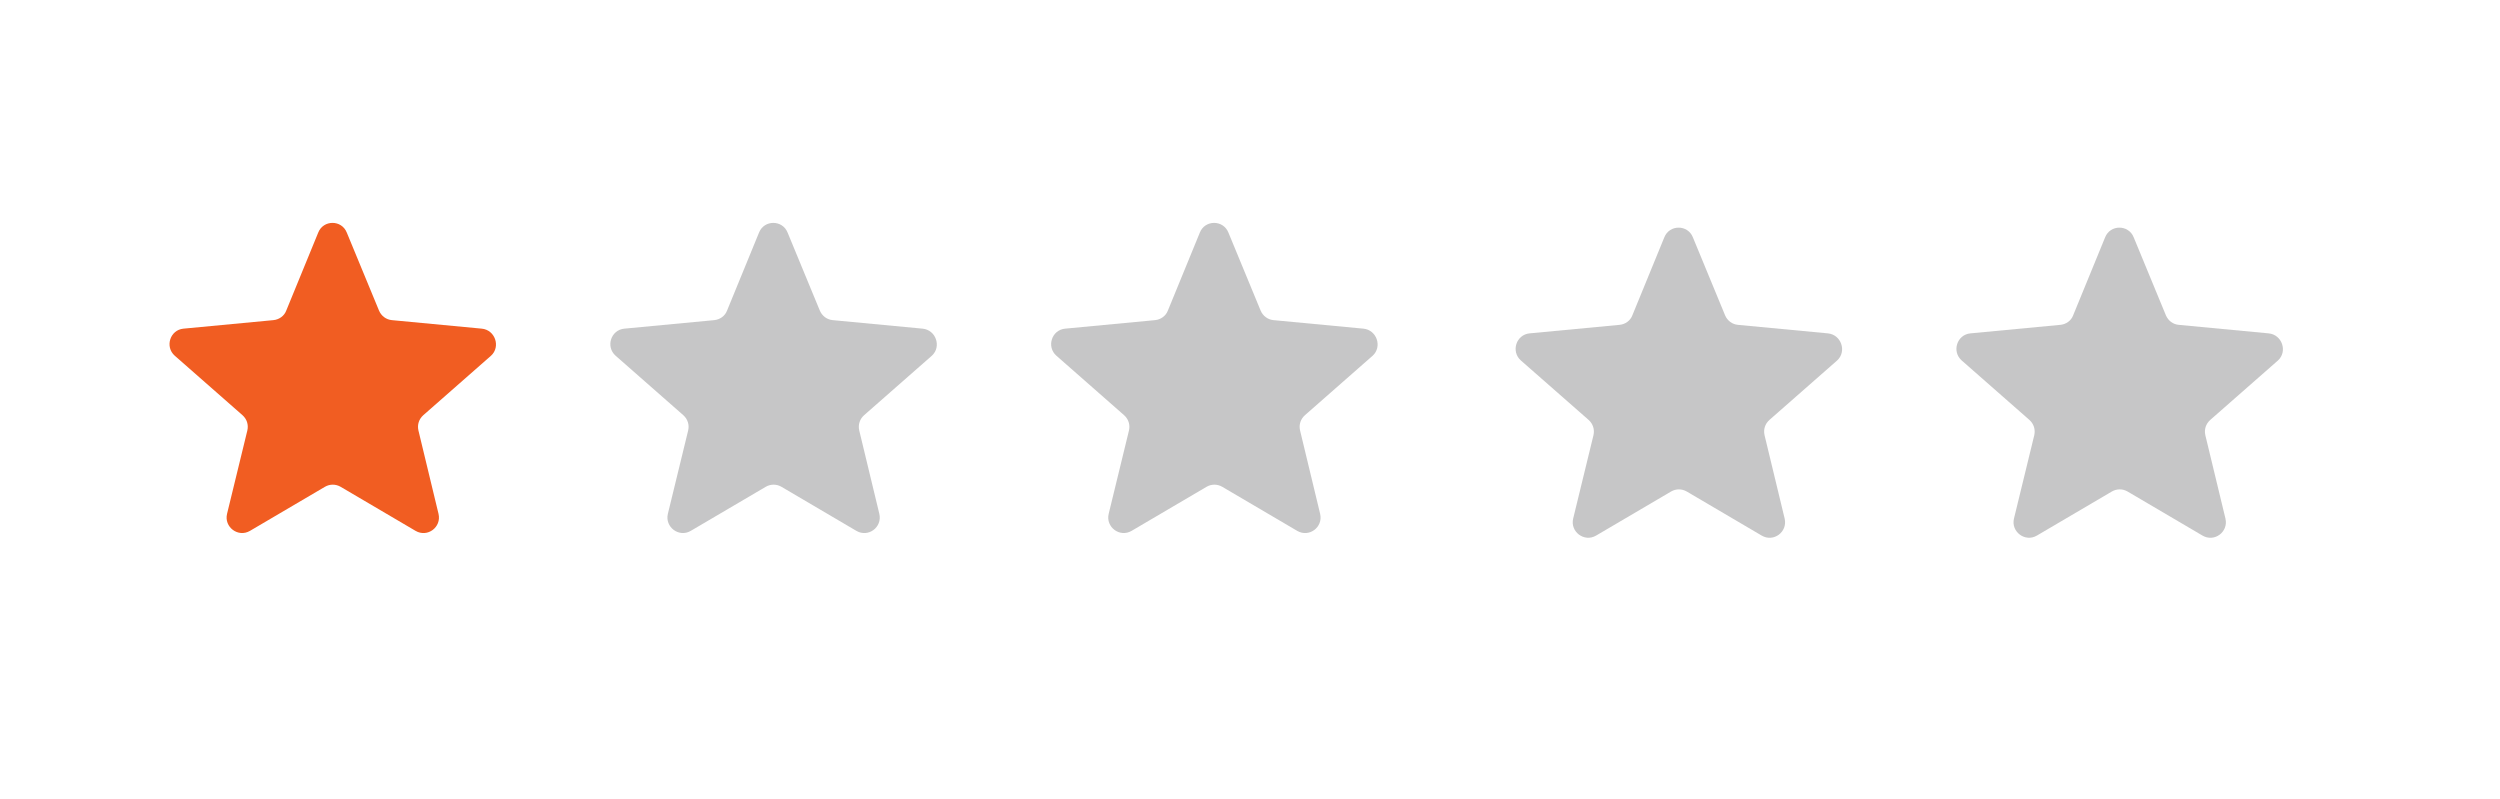
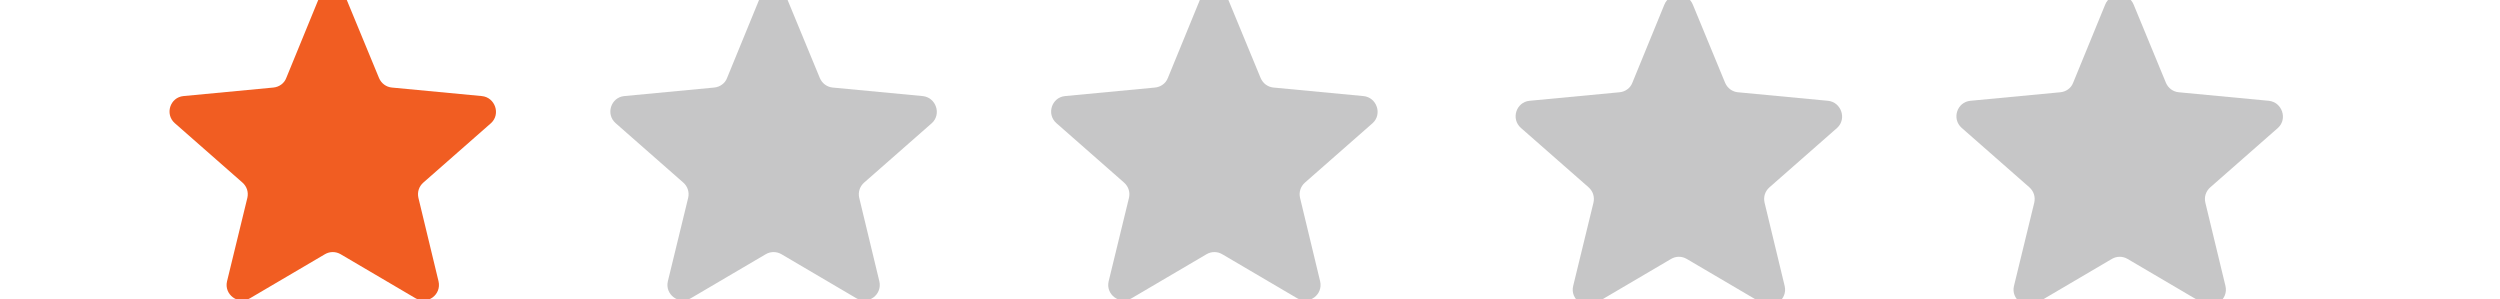
- <svg xmlns="http://www.w3.org/2000/svg" version="1.1" id="Layer_1" x="0px" y="0px" width="197.26px" height="63.014px" viewBox="0 0 197.26 63.014" enable-background="new 0 0 197.26 63.014" xml:space="preserve">
+ <svg xmlns="http://www.w3.org/2000/svg" version="1.1" id="Layer_1" x="0px" y="0px" width="197.26px" height="23.536px" viewBox="0 18.352 197.26 23.536" enable-background="new 0 18.352 197.26 23.536" xml:space="preserve">
  <g>
    <g>
-       <path fill="#F15D22" d="M38.014,25.932l-7.093-0.672c-0.448-0.042-0.834-0.325-1.015-0.753l-2.543-6.155    c-0.405-1.02-1.85-1.02-2.254,0l-2.523,6.155c-0.159,0.428-0.568,0.711-1.017,0.753l-7.093,0.672    c-1.057,0.101-1.483,1.425-0.691,2.132l5.348,4.696c0.346,0.308,0.487,0.752,0.385,1.2l-1.604,6.588    c-0.248,1.036,0.873,1.887,1.809,1.34l5.915-3.477c0.384-0.225,0.851-0.225,1.24,0l5.913,3.477    c0.934,0.546,2.055-0.285,1.811-1.34l-1.588-6.588c-0.101-0.448,0.041-0.893,0.387-1.2l5.346-4.696    C39.519,27.357,39.071,26.032,38.014,25.932z" />
+       <path fill="#F15D22" d="M38.014,25.932l-7.093-0.672c-0.448-0.042-0.834-0.325-1.015-0.753l-2.543-6.155    c-0.405-1.02-1.85-1.02-2.254,0l-2.523,6.155c-0.159,0.428-0.568,0.711-1.017,0.753l-7.093,0.672    c-1.057,0.102-1.483,1.425-0.691,2.132l5.348,4.696c0.346,0.308,0.487,0.752,0.385,1.2l-1.604,6.588    c-0.248,1.036,0.873,1.887,1.809,1.34l5.915-3.477c0.384-0.226,0.851-0.226,1.24,0l5.913,3.477    c0.934,0.546,2.055-0.285,1.811-1.34l-1.588-6.588c-0.101-0.448,0.041-0.894,0.387-1.2l5.346-4.696    C39.519,27.357,39.071,26.032,38.014,25.932z" />
    </g>
  </g>
  <g opacity="0.3">
    <g>
-       <path fill="#414142" d="M72.797,25.932l-7.092-0.672c-0.449-0.042-0.836-0.325-1.017-0.753l-2.543-6.155    c-0.405-1.02-1.85-1.02-2.255,0l-2.523,6.155c-0.158,0.428-0.567,0.711-1.016,0.753l-7.091,0.672    c-1.058,0.101-1.485,1.425-0.691,2.132l5.346,4.696c0.346,0.308,0.487,0.752,0.385,1.2l-1.604,6.588    c-0.246,1.036,0.872,1.887,1.808,1.34l5.916-3.477c0.385-0.225,0.853-0.225,1.24,0l5.913,3.477    c0.936,0.546,2.054-0.285,1.811-1.34l-1.588-6.588c-0.101-0.448,0.041-0.893,0.387-1.2l5.348-4.696    C74.303,27.357,73.855,26.032,72.797,25.932z" />
+       <path fill="#414142" d="M72.797,25.932l-7.092-0.672c-0.449-0.042-0.836-0.325-1.017-0.753l-2.543-6.155    c-0.405-1.02-1.85-1.02-2.255,0l-2.523,6.155c-0.158,0.428-0.567,0.711-1.016,0.753l-7.091,0.672    c-1.058,0.102-1.485,1.425-0.691,2.132l5.346,4.696c0.346,0.308,0.487,0.752,0.385,1.2l-1.604,6.588    c-0.246,1.036,0.872,1.887,1.808,1.34l5.916-3.477c0.385-0.226,0.853-0.226,1.24,0l5.913,3.477    c0.936,0.546,2.054-0.285,1.811-1.34l-1.588-6.588c-0.101-0.448,0.041-0.894,0.387-1.2l5.348-4.696    C74.303,27.357,73.855,26.032,72.797,25.932z" />
    </g>
  </g>
  <g opacity="0.3">
    <g>
-       <path fill="#414142" d="M107.578,25.932l-7.093-0.672c-0.447-0.042-0.834-0.325-1.016-0.753l-2.542-6.155    c-0.407-1.02-1.852-1.02-2.255,0l-2.523,6.155c-0.161,0.428-0.567,0.711-1.016,0.753l-7.093,0.672    c-1.058,0.101-1.484,1.425-0.691,2.132l5.346,4.696c0.346,0.308,0.488,0.752,0.387,1.2l-1.604,6.588    c-0.248,1.036,0.87,1.887,1.808,1.34l5.916-3.477c0.383-0.225,0.851-0.225,1.237,0l5.917,3.477    c0.934,0.546,2.054-0.285,1.809-1.34l-1.586-6.588c-0.102-0.448,0.041-0.893,0.387-1.2l5.346-4.696    C109.083,27.357,108.635,26.032,107.578,25.932z" />
+       <path fill="#414142" d="M107.578,25.932l-7.093-0.672c-0.447-0.042-0.834-0.325-1.016-0.753l-2.543-6.155    c-0.407-1.02-1.852-1.02-2.255,0l-2.523,6.155c-0.161,0.428-0.567,0.711-1.016,0.753l-7.093,0.672    c-1.058,0.102-1.484,1.425-0.691,2.132l5.346,4.696c0.346,0.308,0.488,0.752,0.387,1.2l-1.604,6.588    c-0.248,1.036,0.87,1.887,1.808,1.34l5.916-3.477c0.383-0.226,0.851-0.226,1.237,0l5.917,3.477    c0.934,0.546,2.054-0.285,1.809-1.34l-1.586-6.588c-0.102-0.448,0.041-0.894,0.387-1.2l5.346-4.696    C109.083,27.357,108.635,26.032,107.578,25.932z" />
    </g>
  </g>
  <g opacity="0.3">
-     <path fill="#414142" d="M144.228,26.304l-7.094-0.672c-0.447-0.039-0.833-0.322-1.017-0.75l-2.541-6.155   c-0.404-1.02-1.849-1.02-2.255,0l-2.522,6.155c-0.161,0.428-0.567,0.711-1.016,0.75l-7.095,0.672   c-1.057,0.103-1.482,1.425-0.69,2.134l5.349,4.695c0.346,0.309,0.486,0.753,0.385,1.201l-1.604,6.587   c-0.247,1.034,0.871,1.887,1.81,1.339l5.916-3.477c0.383-0.225,0.851-0.225,1.236,0l5.916,3.477   c0.934,0.548,2.055-0.285,1.811-1.339l-1.588-6.587c-0.101-0.448,0.041-0.893,0.388-1.201l5.346-4.695   C145.733,27.729,145.285,26.406,144.228,26.304z" />
+     <path fill="#414142" d="M144.228,26.304l-7.094-0.672c-0.447-0.039-0.833-0.322-1.017-0.75l-2.541-6.155   c-0.404-1.02-1.849-1.02-2.255,0l-2.522,6.155c-0.161,0.428-0.567,0.711-1.016,0.75l-7.095,0.672   c-1.058,0.104-1.482,1.425-0.69,2.134l5.349,4.695c0.346,0.309,0.486,0.753,0.385,1.201l-1.604,6.587   c-0.247,1.034,0.871,1.887,1.811,1.339l5.916-3.477c0.383-0.226,0.851-0.226,1.235,0l5.916,3.477   c0.935,0.548,2.056-0.285,1.812-1.339l-1.588-6.587c-0.102-0.448,0.041-0.894,0.388-1.201l5.346-4.695   C145.733,27.729,145.285,26.406,144.228,26.304z" />
  </g>
  <g opacity="0.3">
-     <path fill="#414142" d="M179.007,26.304l-7.091-0.672c-0.448-0.039-0.834-0.322-1.017-0.75l-2.541-6.155   c-0.406-1.02-1.852-1.02-2.256,0l-2.523,6.155c-0.159,0.428-0.568,0.711-1.016,0.75l-7.092,0.672   c-1.06,0.103-1.484,1.425-0.691,2.134l5.346,4.695c0.346,0.309,0.486,0.753,0.387,1.201l-1.604,6.587   c-0.245,1.034,0.873,1.887,1.809,1.339l5.915-3.477c0.387-0.225,0.854-0.225,1.24,0l5.914,3.477   c0.934,0.548,2.054-0.285,1.811-1.339l-1.589-6.587c-0.101-0.448,0.043-0.893,0.39-1.201l5.347-4.695   C180.515,27.729,180.067,26.406,179.007,26.304z" />
+     <path fill="#414142" d="M179.007,26.304l-7.091-0.672c-0.448-0.039-0.834-0.322-1.017-0.75l-2.541-6.155   c-0.406-1.02-1.853-1.02-2.256,0l-2.523,6.155c-0.159,0.428-0.568,0.711-1.016,0.75l-7.092,0.672   c-1.061,0.104-1.484,1.425-0.691,2.134l5.346,4.695c0.346,0.309,0.486,0.753,0.387,1.201l-1.604,6.587   c-0.245,1.034,0.873,1.887,1.809,1.339l5.915-3.477c0.388-0.226,0.854-0.226,1.24,0l5.914,3.477   c0.935,0.548,2.054-0.285,1.812-1.339l-1.59-6.587c-0.101-0.448,0.043-0.894,0.391-1.201l5.347-4.695   C180.515,27.729,180.067,26.406,179.007,26.304z" />
  </g>
</svg>
